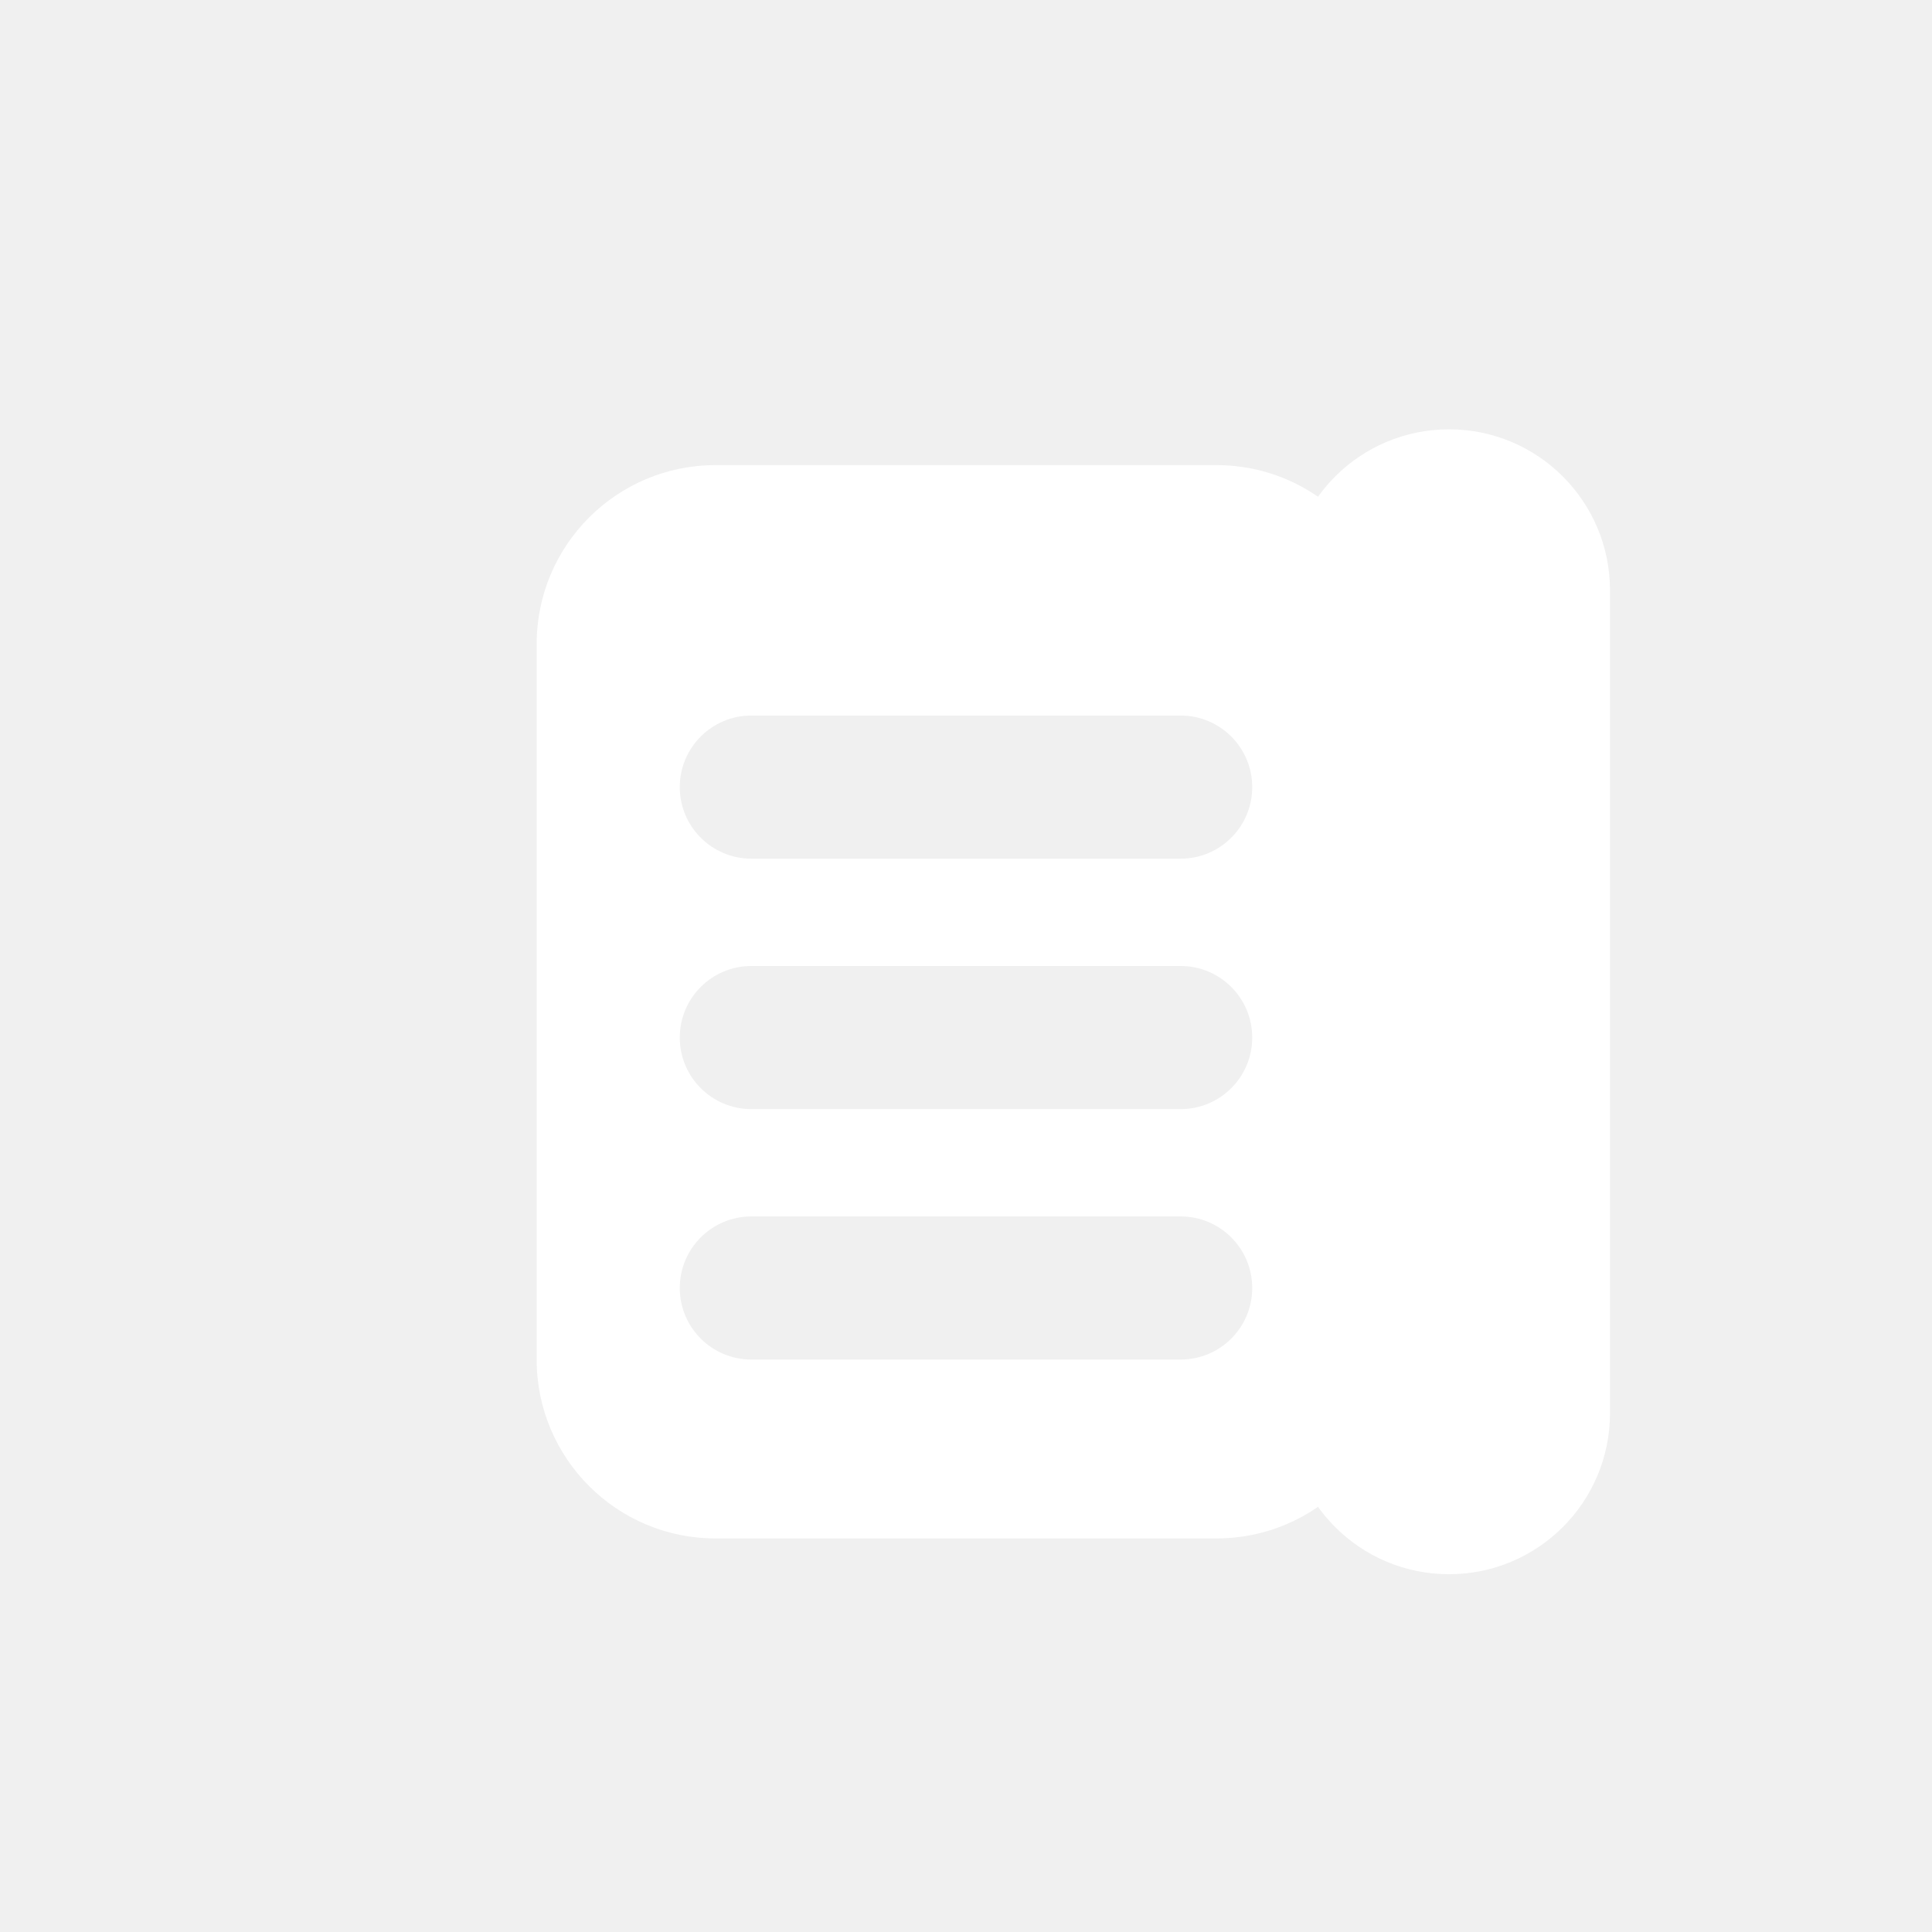
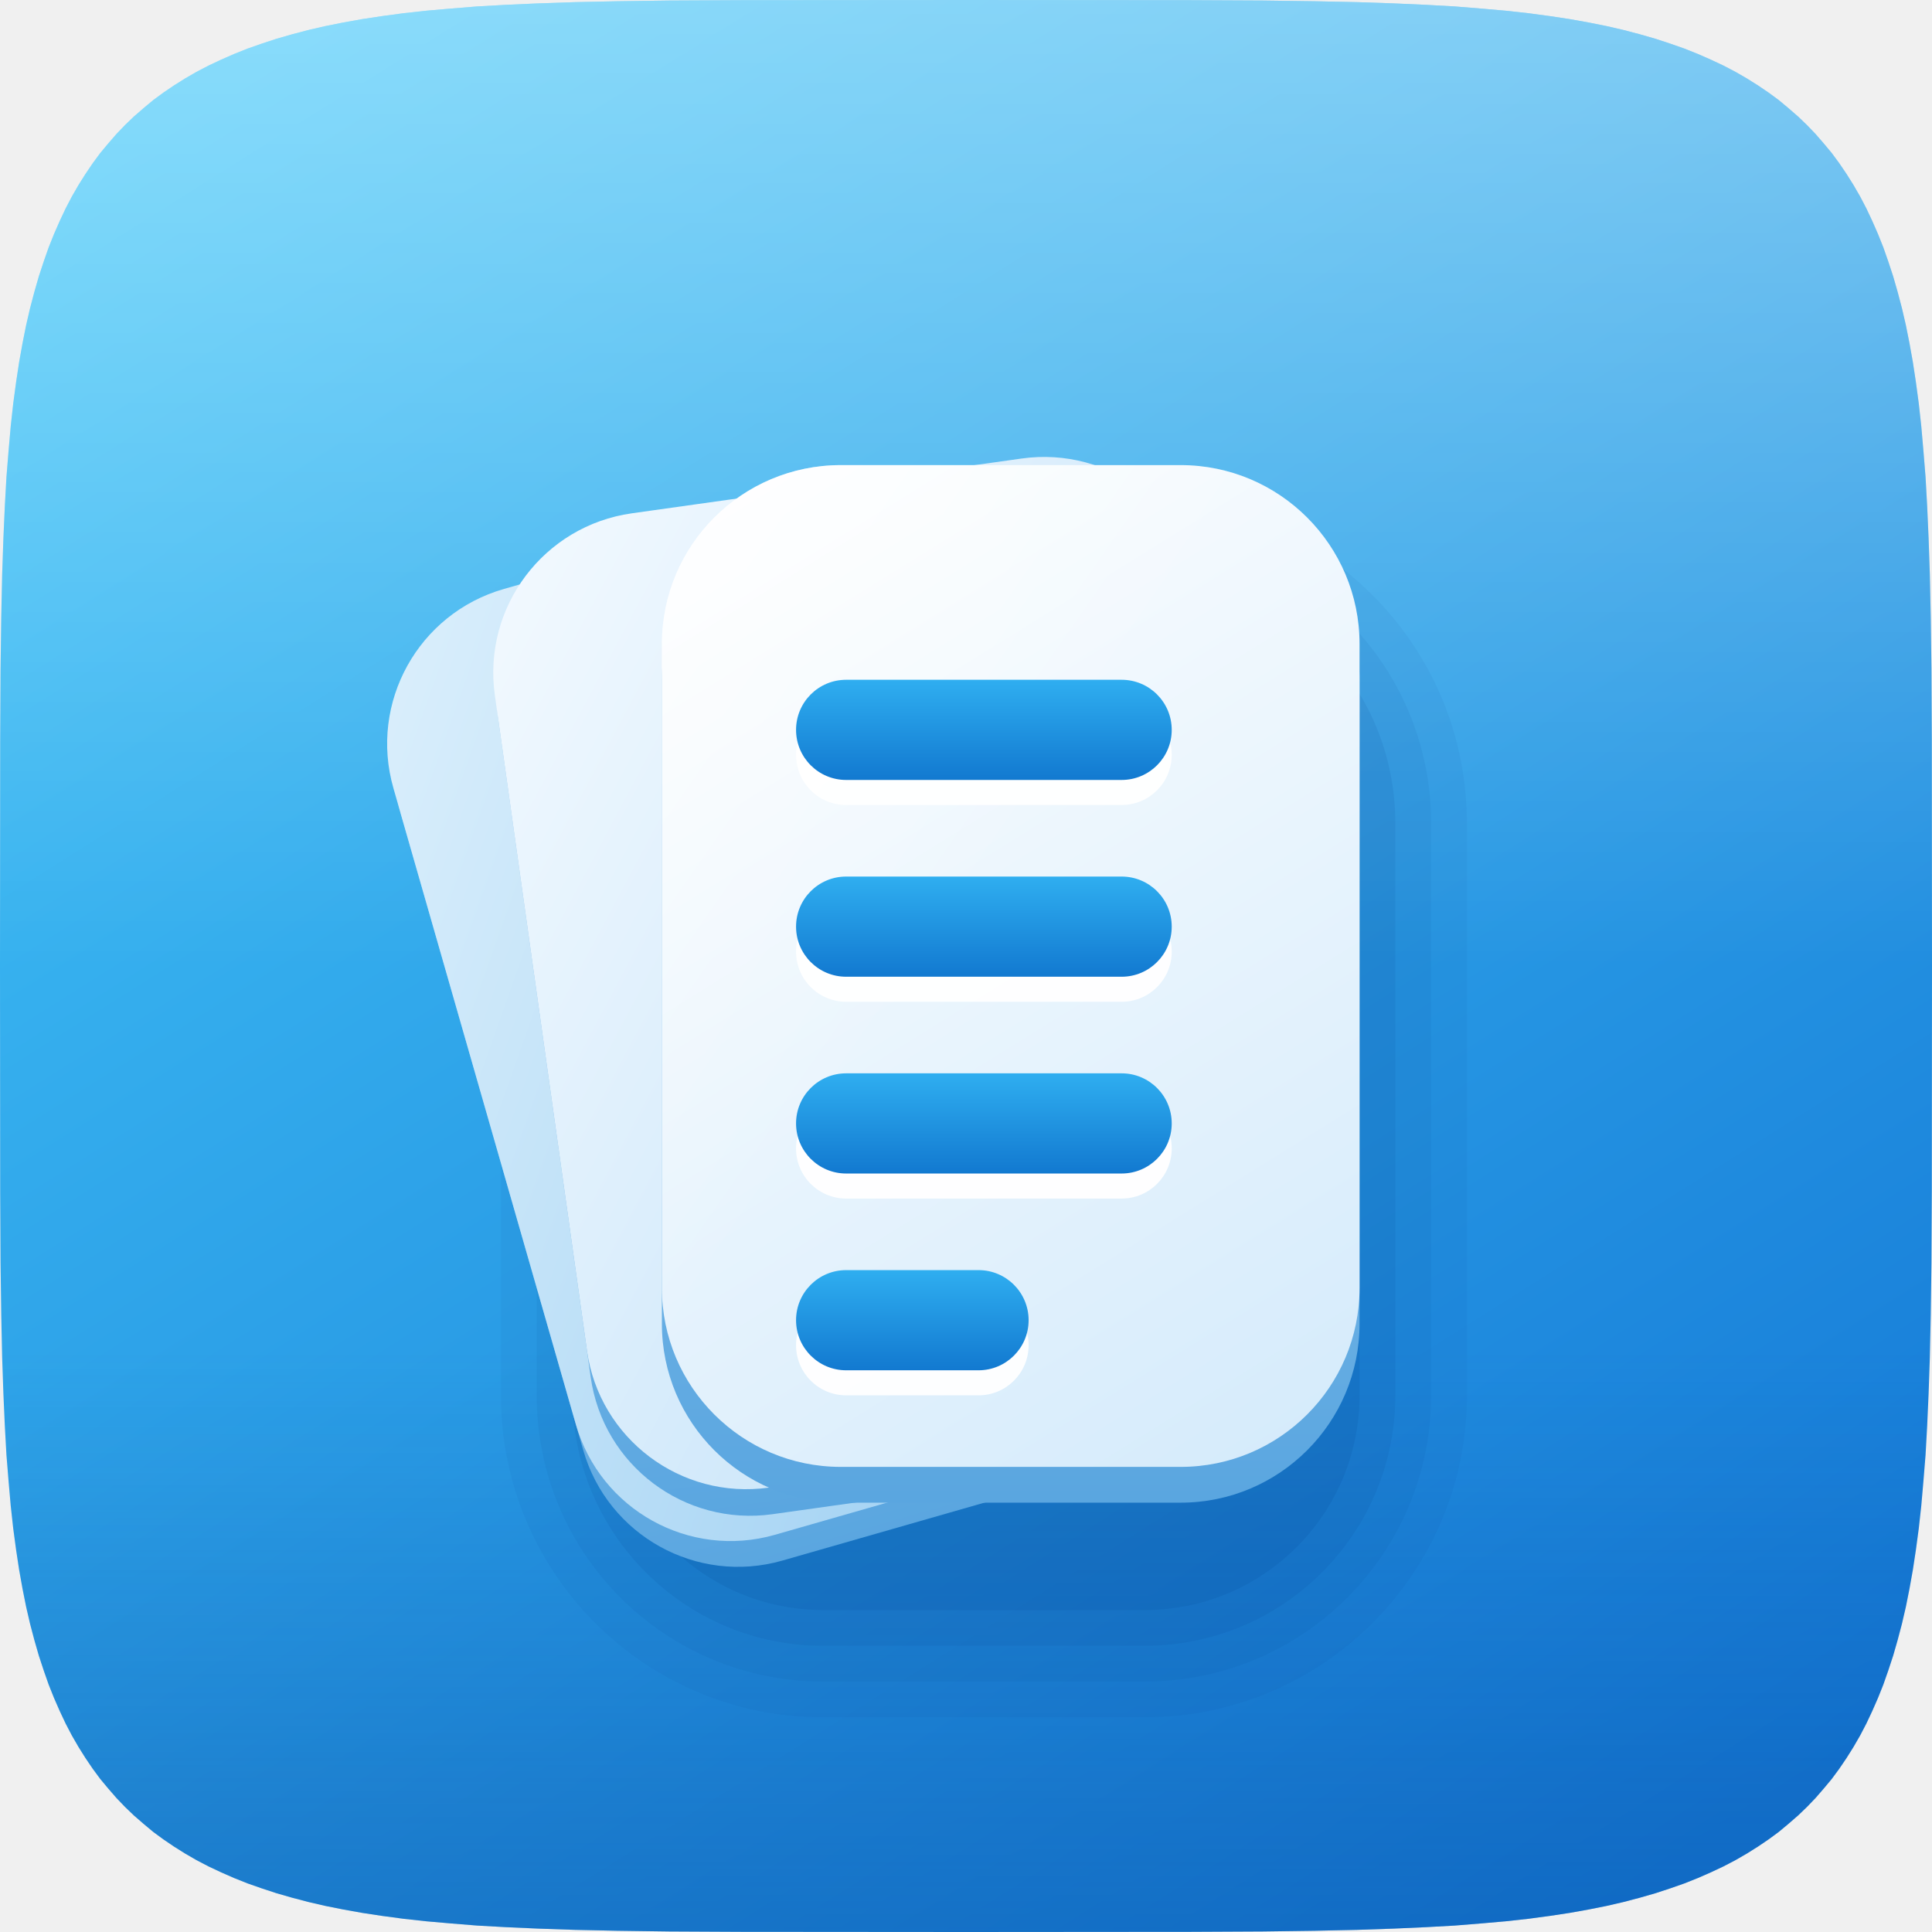
- <svg xmlns="http://www.w3.org/2000/svg" viewBox="0 0 108 108">
-   <path d="M81,24 H81 A9,9 0 0 1 90,33 V79 A9,9 0 0 1 81,88 H81 A9,9 0 0 1 72,79 V33 A9,9 0 0 1 81,24 Z" fill="#FFFFFF" />
-   <path fill-rule="evenodd" fill="#FFFFFF" d="M40,26 H68 A10,10 0 0 1 78,36 V76 A10,10 0 0 1 68,86 H40 A10,10 0 0 1 30,76 V36 A10,10 0 0 1 40,26 Z M42,40 H66 A4,4 0 0 1 70,44 V44 A4,4 0 0 1 66,48 H42 A4,4 0 0 1 38,44 V44 A4,4 0 0 1 42,40 Z M42,54 H66 A4,4 0 0 1 70,58 V58 A4,4 0 0 1 66,62 H42 A4,4 0 0 1 38,58 V58 A4,4 0 0 1 42,54 Z M42,68 H66 A4,4 0 0 1 70,72 V72 A4,4 0 0 1 66,76 H42 A4,4 0 0 1 38,72 V72 A4,4 0 0 1 42,68 Z" />
+ <svg xmlns="http://www.w3.org/2000/svg" viewBox="0 0 108 108" width="108" height="108">
+   <defs>
+     <linearGradient id="bg" x1="20" y1="0" x2="88" y2="108" gradientUnits="userSpaceOnUse">
+       <stop offset="0" stop-color="#43C6F8" />
+       <stop offset="1" stop-color="#1478D6" />
+     </linearGradient>
+     <linearGradient id="gloss" x1="0" y1="0" x2="0" y2="108" gradientUnits="userSpaceOnUse">
+       <stop offset="0" stop-color="#FFFFFF" stop-opacity="0.38" />
+       <stop offset="0.5" stop-color="#FFFFFF" stop-opacity="0" />
+     </linearGradient>
+     <linearGradient id="rim" x1="0" y1="0" x2="0" y2="108" gradientUnits="userSpaceOnUse">
+       <stop offset="0.7" stop-color="#0A4FA0" stop-opacity="0" />
+       <stop offset="1" stop-color="#0A4FA0" stop-opacity="0.35" />
+     </linearGradient>
+     <linearGradient id="pageFront" x1="38" y1="26" x2="74" y2="84" gradientUnits="userSpaceOnUse">
+       <stop offset="0" stop-color="#FFFFFF" />
+       <stop offset="1" stop-color="#D3EAFB" />
+     </linearGradient>
+     <linearGradient id="pageMid" x1="0" y1="0" x2="1" y2="1">
+       <stop offset="0" stop-color="#F4FAFF" />
+       <stop offset="1" stop-color="#B9DDF7" />
+     </linearGradient>
+     <linearGradient id="pageBack" x1="0" y1="0" x2="1" y2="1">
+       <stop offset="0" stop-color="#DDF0FC" />
+       <stop offset="1" stop-color="#8FC8F0" />
+     </linearGradient>
+     <linearGradient id="edge" x1="0" y1="0" x2="0" y2="1">
+       <stop offset="0" stop-color="#9CCDF0" />
+       <stop offset="1" stop-color="#5AA6E0" />
+     </linearGradient>
+     <linearGradient id="line" x1="0" y1="0" x2="0" y2="1">
+       <stop offset="0" stop-color="#2FAEF0" />
+       <stop offset="1" stop-color="#1279D0" />
+     </linearGradient>
+     <linearGradient id="shine" x1="0" y1="0" x2="1" y2="1">
+       <stop offset="0" stop-color="#FFFFFF" stop-opacity="0.9" />
+       <stop offset="0.45" stop-color="#FFFFFF" stop-opacity="0" />
+     </linearGradient>
+   </defs>
+   <path d="M108.00,54.00 L107.99,66.58 L107.97,70.59 L107.93,73.51 L107.88,75.88 L107.81,77.92 L107.73,79.71 L107.64,81.33 L107.52,82.81 L107.40,84.18 L107.26,85.45 L107.10,86.64 L106.93,87.76 L106.74,88.82 L106.54,89.82 L106.32,90.77 L106.08,91.68 L105.83,92.55 L105.56,93.37 L105.28,94.17 L104.98,94.92 L104.66,95.65 L104.33,96.35 L103.98,97.02 L103.61,97.66 L103.22,98.28 L102.82,98.87 L102.40,99.44 L101.95,99.98 L101.49,100.51 L101.01,101.01 L100.51,101.49 L99.98,101.95 L99.44,102.40 L98.87,102.82 L98.28,103.22 L97.66,103.61 L97.02,103.98 L96.35,104.33 L95.65,104.66 L94.92,104.98 L94.17,105.28 L93.37,105.56 L92.55,105.83 L91.68,106.08 L90.77,106.32 L89.82,106.54 L88.82,106.74 L87.76,106.93 L86.64,107.10 L85.45,107.26 L84.18,107.40 L82.81,107.52 L81.33,107.64 L79.71,107.73 L77.92,107.81 L75.88,107.88 L73.51,107.93 L70.59,107.97 L66.58,107.99 L54.00,108.00 L41.42,107.99 L37.41,107.97 L34.49,107.93 L32.12,107.88 L30.08,107.81 L28.29,107.73 L26.67,107.64 L25.19,107.52 L23.82,107.40 L22.55,107.26 L21.36,107.10 L20.24,106.93 L19.18,106.74 L18.18,106.54 L17.23,106.32 L16.32,106.08 L15.45,105.83 L14.63,105.56 L13.83,105.28 L13.08,104.98 L12.35,104.66 L11.65,104.33 L10.98,103.98 L10.34,103.61 L9.72,103.22 L9.13,102.82 L8.56,102.40 L8.02,101.95 L7.49,101.49 L6.99,101.01 L6.51,100.51 L6.05,99.98 L5.60,99.44 L5.18,98.87 L4.78,98.28 L4.39,97.66 L4.02,97.02 L3.67,96.35 L3.34,95.65 L3.02,94.92 L2.72,94.17 L2.44,93.37 L2.17,92.55 L1.92,91.68 L1.68,90.77 L1.46,89.82 L1.26,88.82 L1.07,87.76 L0.90,86.64 L0.74,85.45 L0.60,84.18 L0.48,82.81 L0.36,81.33 L0.27,79.71 L0.19,77.92 L0.12,75.88 L0.07,73.51 L0.03,70.59 L0.01,66.58 L0.00,54.00 L0.01,41.42 L0.03,37.41 L0.07,34.49 L0.12,32.12 L0.19,30.08 L0.27,28.29 L0.36,26.67 L0.48,25.19 L0.60,23.82 L0.74,22.55 L0.90,21.36 L1.07,20.24 L1.26,19.18 L1.46,18.18 L1.68,17.23 L1.92,16.32 L2.17,15.45 L2.44,14.63 L2.72,13.83 L3.02,13.08 L3.34,12.35 L3.67,11.65 L4.02,10.98 L4.39,10.34 L4.78,9.72 L5.18,9.13 L5.60,8.56 L6.05,8.02 L6.51,7.49 L6.99,6.99 L7.49,6.51 L8.02,6.05 L8.56,5.60 L9.13,5.18 L9.72,4.78 L10.34,4.39 L10.98,4.02 L11.65,3.67 L12.35,3.34 L13.08,3.02 L13.83,2.72 L14.63,2.44 L15.45,2.17 L16.32,1.92 L17.23,1.68 L18.18,1.46 L19.18,1.26 L20.24,1.07 L21.36,0.90 L22.55,0.74 L23.82,0.60 L25.19,0.48 L26.67,0.36 L28.29,0.27 L30.08,0.19 L32.12,0.12 L34.49,0.07 L37.41,0.03 L41.42,0.01 L54.00,0.00 L66.58,0.01 L70.59,0.03 L73.51,0.07 L75.88,0.12 L77.92,0.19 L79.71,0.27 L81.33,0.36 L82.81,0.48 L84.18,0.60 L85.45,0.74 L86.64,0.90 L87.76,1.07 L88.82,1.26 L89.82,1.46 L90.77,1.68 L91.68,1.92 L92.55,2.17 L93.37,2.44 L94.17,2.72 L94.92,3.02 L95.65,3.34 L96.35,3.67 L97.02,4.02 L97.66,4.39 L98.28,4.78 L98.87,5.18 L99.44,5.60 L99.98,6.05 L100.51,6.51 L101.01,6.99 L101.49,7.49 L101.95,8.02 L102.40,8.56 L102.82,9.13 L103.22,9.72 L103.61,10.34 L103.98,10.98 L104.33,11.65 L104.66,12.35 L104.98,13.08 L105.28,13.83 L105.56,14.63 L105.83,15.45 L106.08,16.32 L106.32,17.23 L106.54,18.18 L106.74,19.18 L106.93,20.24 L107.10,21.36 L107.26,22.55 L107.40,23.82 L107.52,25.19 L107.64,26.67 L107.73,28.29 L107.81,30.08 L107.88,32.12 L107.93,34.49 L107.97,37.41 L107.99,41.42 Z" fill="url(#bg)" />
+   <path d="M108.00,54.00 L107.99,66.58 L107.97,70.59 L107.93,73.51 L107.88,75.88 L107.81,77.92 L107.73,79.71 L107.64,81.33 L107.52,82.81 L107.40,84.18 L107.26,85.45 L107.10,86.64 L106.93,87.76 L106.74,88.82 L106.54,89.82 L106.32,90.77 L106.08,91.68 L105.83,92.55 L105.56,93.37 L105.28,94.17 L104.98,94.92 L104.66,95.65 L104.33,96.35 L103.98,97.02 L103.61,97.66 L103.22,98.28 L102.82,98.87 L102.40,99.44 L101.95,99.98 L101.49,100.51 L101.01,101.01 L100.51,101.49 L99.98,101.95 L99.44,102.40 L98.87,102.82 L98.28,103.22 L97.66,103.61 L97.02,103.98 L96.35,104.33 L95.65,104.66 L94.92,104.98 L94.17,105.28 L93.37,105.56 L92.55,105.83 L91.68,106.08 L90.77,106.32 L89.82,106.54 L88.82,106.74 L87.76,106.93 L86.64,107.10 L85.45,107.26 L84.18,107.40 L82.81,107.52 L81.33,107.64 L79.71,107.73 L77.92,107.81 L75.88,107.88 L73.51,107.93 L70.59,107.97 L66.58,107.99 L54.00,108.00 L41.42,107.99 L37.41,107.97 L34.49,107.93 L32.12,107.88 L30.08,107.81 L28.29,107.73 L26.67,107.64 L25.19,107.52 L23.82,107.40 L22.55,107.26 L21.36,107.10 L20.24,106.93 L19.18,106.74 L18.18,106.54 L17.23,106.32 L16.32,106.08 L15.45,105.83 L14.63,105.56 L13.83,105.28 L13.08,104.98 L12.35,104.66 L11.65,104.33 L10.98,103.98 L10.34,103.61 L9.72,103.22 L9.13,102.82 L8.56,102.40 L8.02,101.95 L7.49,101.49 L6.99,101.01 L6.51,100.51 L6.05,99.98 L5.60,99.44 L5.18,98.87 L4.78,98.28 L4.39,97.66 L4.02,97.02 L3.67,96.35 L3.34,95.65 L3.02,94.92 L2.72,94.17 L2.44,93.37 L2.17,92.55 L1.92,91.68 L1.68,90.77 L1.46,89.82 L1.26,88.82 L1.07,87.76 L0.90,86.64 L0.74,85.45 L0.60,84.18 L0.48,82.81 L0.36,81.33 L0.27,79.71 L0.19,77.92 L0.12,75.88 L0.07,73.51 L0.03,70.59 L0.01,66.58 L0.00,54.00 L0.01,41.42 L0.03,37.41 L0.07,34.49 L0.12,32.12 L0.19,30.08 L0.27,28.29 L0.36,26.67 L0.48,25.19 L0.60,23.82 L0.74,22.55 L0.90,21.36 L1.07,20.24 L1.26,19.18 L1.46,18.18 L1.68,17.23 L1.92,16.32 L2.17,15.45 L2.44,14.63 L2.72,13.83 L3.02,13.08 L3.34,12.35 L3.67,11.65 L4.02,10.98 L4.39,10.34 L4.78,9.72 L5.18,9.13 L5.60,8.56 L6.05,8.02 L6.51,7.49 L6.99,6.99 L7.49,6.51 L8.02,6.05 L8.56,5.60 L9.13,5.18 L9.72,4.78 L10.34,4.39 L10.98,4.02 L11.65,3.67 L12.35,3.34 L13.08,3.02 L13.83,2.72 L14.63,2.44 L15.45,2.17 L16.32,1.92 L17.23,1.68 L18.18,1.46 L19.18,1.26 L20.24,1.07 L21.36,0.90 L22.55,0.74 L23.82,0.60 L25.19,0.48 L26.67,0.36 L28.29,0.27 L30.08,0.19 L32.12,0.12 L34.49,0.07 L37.41,0.03 L41.42,0.01 L54.00,0.00 L66.58,0.01 L70.59,0.03 L73.51,0.07 L75.88,0.12 L77.92,0.19 L79.71,0.27 L81.33,0.36 L82.81,0.48 L84.18,0.60 L85.45,0.74 L86.64,0.90 L87.76,1.07 L88.82,1.26 L89.82,1.46 L90.77,1.68 L91.68,1.92 L92.55,2.17 L93.37,2.44 L94.17,2.72 L94.92,3.02 L95.65,3.34 L96.35,3.67 L97.02,4.02 L97.66,4.39 L98.28,4.78 L98.87,5.18 L99.44,5.60 L99.98,6.05 L100.51,6.51 L101.01,6.99 L101.49,7.49 L101.95,8.02 L102.40,8.56 L102.82,9.13 L103.22,9.72 L103.61,10.34 L103.98,10.98 L104.33,11.65 L104.66,12.35 L104.98,13.08 L105.28,13.83 L105.56,14.63 L105.83,15.45 L106.08,16.32 L106.32,17.23 L106.54,18.18 L106.74,19.18 L106.93,20.24 L107.10,21.36 L107.26,22.55 L107.40,23.82 L107.52,25.19 L107.64,26.67 L107.73,28.29 L107.81,30.08 L107.88,32.12 L107.93,34.49 L107.97,37.41 L107.99,41.42 Z" fill="url(#rim)" />
+   <path d="M108.00,54.00 L107.99,66.58 L107.97,70.59 L107.93,73.51 L107.88,75.88 L107.81,77.92 L107.73,79.71 L107.64,81.33 L107.52,82.81 L107.40,84.18 L107.26,85.45 L107.10,86.64 L106.93,87.76 L106.74,88.82 L106.54,89.82 L106.32,90.77 L106.08,91.68 L105.83,92.55 L105.56,93.37 L105.28,94.17 L104.98,94.92 L104.66,95.65 L104.33,96.35 L103.98,97.02 L103.61,97.66 L103.22,98.28 L102.82,98.87 L102.40,99.44 L101.95,99.98 L101.49,100.51 L101.01,101.01 L100.51,101.49 L99.98,101.95 L99.44,102.40 L98.87,102.82 L98.28,103.22 L97.66,103.61 L97.02,103.98 L96.35,104.33 L95.65,104.66 L94.92,104.98 L94.17,105.28 L93.37,105.56 L92.55,105.83 L91.68,106.08 L90.77,106.32 L89.82,106.54 L88.82,106.74 L87.76,106.93 L86.64,107.10 L85.45,107.26 L84.18,107.40 L82.81,107.52 L81.33,107.64 L79.71,107.73 L77.92,107.81 L75.88,107.88 L73.51,107.93 L70.59,107.97 L66.58,107.99 L54.00,108.00 L41.42,107.99 L37.41,107.97 L34.49,107.93 L32.12,107.88 L30.08,107.81 L28.29,107.73 L26.67,107.64 L25.19,107.52 L23.82,107.40 L22.55,107.26 L21.36,107.10 L20.24,106.93 L19.18,106.74 L18.18,106.54 L17.23,106.32 L16.32,106.08 L15.45,105.83 L14.63,105.56 L13.83,105.28 L13.08,104.98 L12.35,104.66 L11.65,104.33 L10.98,103.98 L10.34,103.61 L9.72,103.22 L9.13,102.82 L8.56,102.40 L8.02,101.95 L7.49,101.49 L6.99,101.01 L6.51,100.51 L6.05,99.98 L5.60,99.44 L5.18,98.87 L4.78,98.28 L4.39,97.66 L4.02,97.02 L3.67,96.35 L3.34,95.65 L3.02,94.92 L2.72,94.17 L2.44,93.37 L2.17,92.55 L1.92,91.68 L1.68,90.77 L1.46,89.82 L1.26,88.82 L1.07,87.76 L0.90,86.64 L0.74,85.45 L0.60,84.18 L0.48,82.81 L0.36,81.33 L0.27,79.71 L0.19,77.92 L0.12,75.88 L0.07,73.51 L0.03,70.59 L0.01,66.58 L0.00,54.00 L0.01,41.42 L0.03,37.41 L0.07,34.49 L0.12,32.12 L0.19,30.08 L0.27,28.29 L0.36,26.67 L0.48,25.19 L0.60,23.82 L0.74,22.55 L0.90,21.36 L1.07,20.24 L1.26,19.18 L1.46,18.18 L1.68,17.23 L1.92,16.32 L2.17,15.45 L2.44,14.63 L2.72,13.83 L3.02,13.08 L3.34,12.35 L3.67,11.65 L4.02,10.98 L4.39,10.34 L4.78,9.72 L5.18,9.13 L5.60,8.56 L6.05,8.02 L6.51,7.49 L6.99,6.99 L7.49,6.51 L8.02,6.05 L8.56,5.60 L9.13,5.18 L9.72,4.78 L10.34,4.39 L10.98,4.02 L11.65,3.67 L12.35,3.34 L13.08,3.02 L13.83,2.72 L14.63,2.44 L15.45,2.17 L16.32,1.92 L17.23,1.68 L18.18,1.46 L19.18,1.26 L20.24,1.07 L21.36,0.90 L22.55,0.74 L23.82,0.60 L25.19,0.48 L26.67,0.36 L28.29,0.27 L30.08,0.19 L32.12,0.12 L34.49,0.07 L37.41,0.03 L41.42,0.01 L54.00,0.00 L66.58,0.01 L70.59,0.03 L73.51,0.07 L75.88,0.12 L77.92,0.19 L79.71,0.27 L81.33,0.36 L82.81,0.48 L84.18,0.60 L85.45,0.74 L86.64,0.90 L87.76,1.07 L88.82,1.26 L89.82,1.46 L90.77,1.68 L91.68,1.92 L92.55,2.17 L93.37,2.44 L94.17,2.72 L94.92,3.02 L95.65,3.34 L96.35,3.67 L97.02,4.02 L97.66,4.39 L98.28,4.78 L98.87,5.18 L99.44,5.60 L99.98,6.05 L100.51,6.51 L101.01,6.99 L101.49,7.49 L101.95,8.02 L102.40,8.56 L102.82,9.13 L103.22,9.72 L103.61,10.34 L103.98,10.98 L104.33,11.65 L104.66,12.35 L104.98,13.08 L105.28,13.83 L105.56,14.63 L105.83,15.45 L106.08,16.32 L106.32,17.23 L106.54,18.18 L106.74,19.18 L106.93,20.24 L107.10,21.36 L107.26,22.55 L107.40,23.82 L107.52,25.19 L107.64,26.67 L107.73,28.29 L107.81,30.08 L107.88,32.12 L107.93,34.49 L107.97,37.41 L107.99,41.42 Z" fill="url(#gloss)" />
+   <rect x="28" y="28" width="54" height="68" rx="18" ry="18" fill="#053B85" fill-opacity="0.05" />
+   <rect x="30" y="30" width="50" height="64" rx="16" ry="16" fill="#053B85" fill-opacity="0.07" />
+   <rect x="32" y="32" width="46" height="60" rx="14" ry="14" fill="#053B85" fill-opacity="0.09" />
+   <rect x="34" y="34" width="42" height="56" rx="12" ry="12" fill="#053B85" fill-opacity="0.12" />
+   <g transform="rotate(-16 62 82)">
+     <rect x="34" y="27" width="40" height="55" rx="9" ry="9" fill="url(#edge)" />
+     <rect x="34" y="25.5" width="40" height="55" rx="9" ry="9" fill="url(#pageBack)" />
+   </g>
+   <g transform="rotate(-8 62 82)">
+     <rect x="34" y="27" width="40" height="55" rx="9" ry="9" fill="url(#edge)" />
+     <rect x="34" y="25.5" width="40" height="55" rx="9" ry="9" fill="url(#pageMid)" />
+   </g>
+   <rect x="37" y="28" width="39" height="56" rx="10" ry="10" fill="url(#edge)" />
+   <rect x="37" y="26" width="39" height="56" rx="10" ry="10" fill="url(#pageFront)" />
+   <rect x="37" y="26" width="39" height="56" rx="10" ry="10" fill="url(#shine)" fill-opacity="0.55" />
+   <rect x="44.5" y="39.4" width="21" height="5.6" rx="2.8" ry="2.8" fill="#FFFFFF" fill-opacity="0.95" />
+   <rect x="44.5" y="38" width="21" height="5.6" rx="2.8" ry="2.8" fill="url(#line)" />
+   <rect x="44.5" y="50.4" width="21" height="5.6" rx="2.8" ry="2.8" fill="#FFFFFF" fill-opacity="0.95" />
+   <rect x="44.5" y="49" width="21" height="5.6" rx="2.8" ry="2.8" fill="url(#line)" />
+   <rect x="44.5" y="61.4" width="21" height="5.6" rx="2.8" ry="2.8" fill="#FFFFFF" fill-opacity="0.95" />
+   <rect x="44.5" y="60" width="21" height="5.6" rx="2.8" ry="2.8" fill="url(#line)" />
+   <rect x="44.5" y="72.4" width="13" height="5.6" rx="2.8" ry="2.8" fill="#FFFFFF" fill-opacity="0.95" />
+   <rect x="44.5" y="71" width="13" height="5.6" rx="2.8" ry="2.8" fill="url(#line)" />
</svg>
